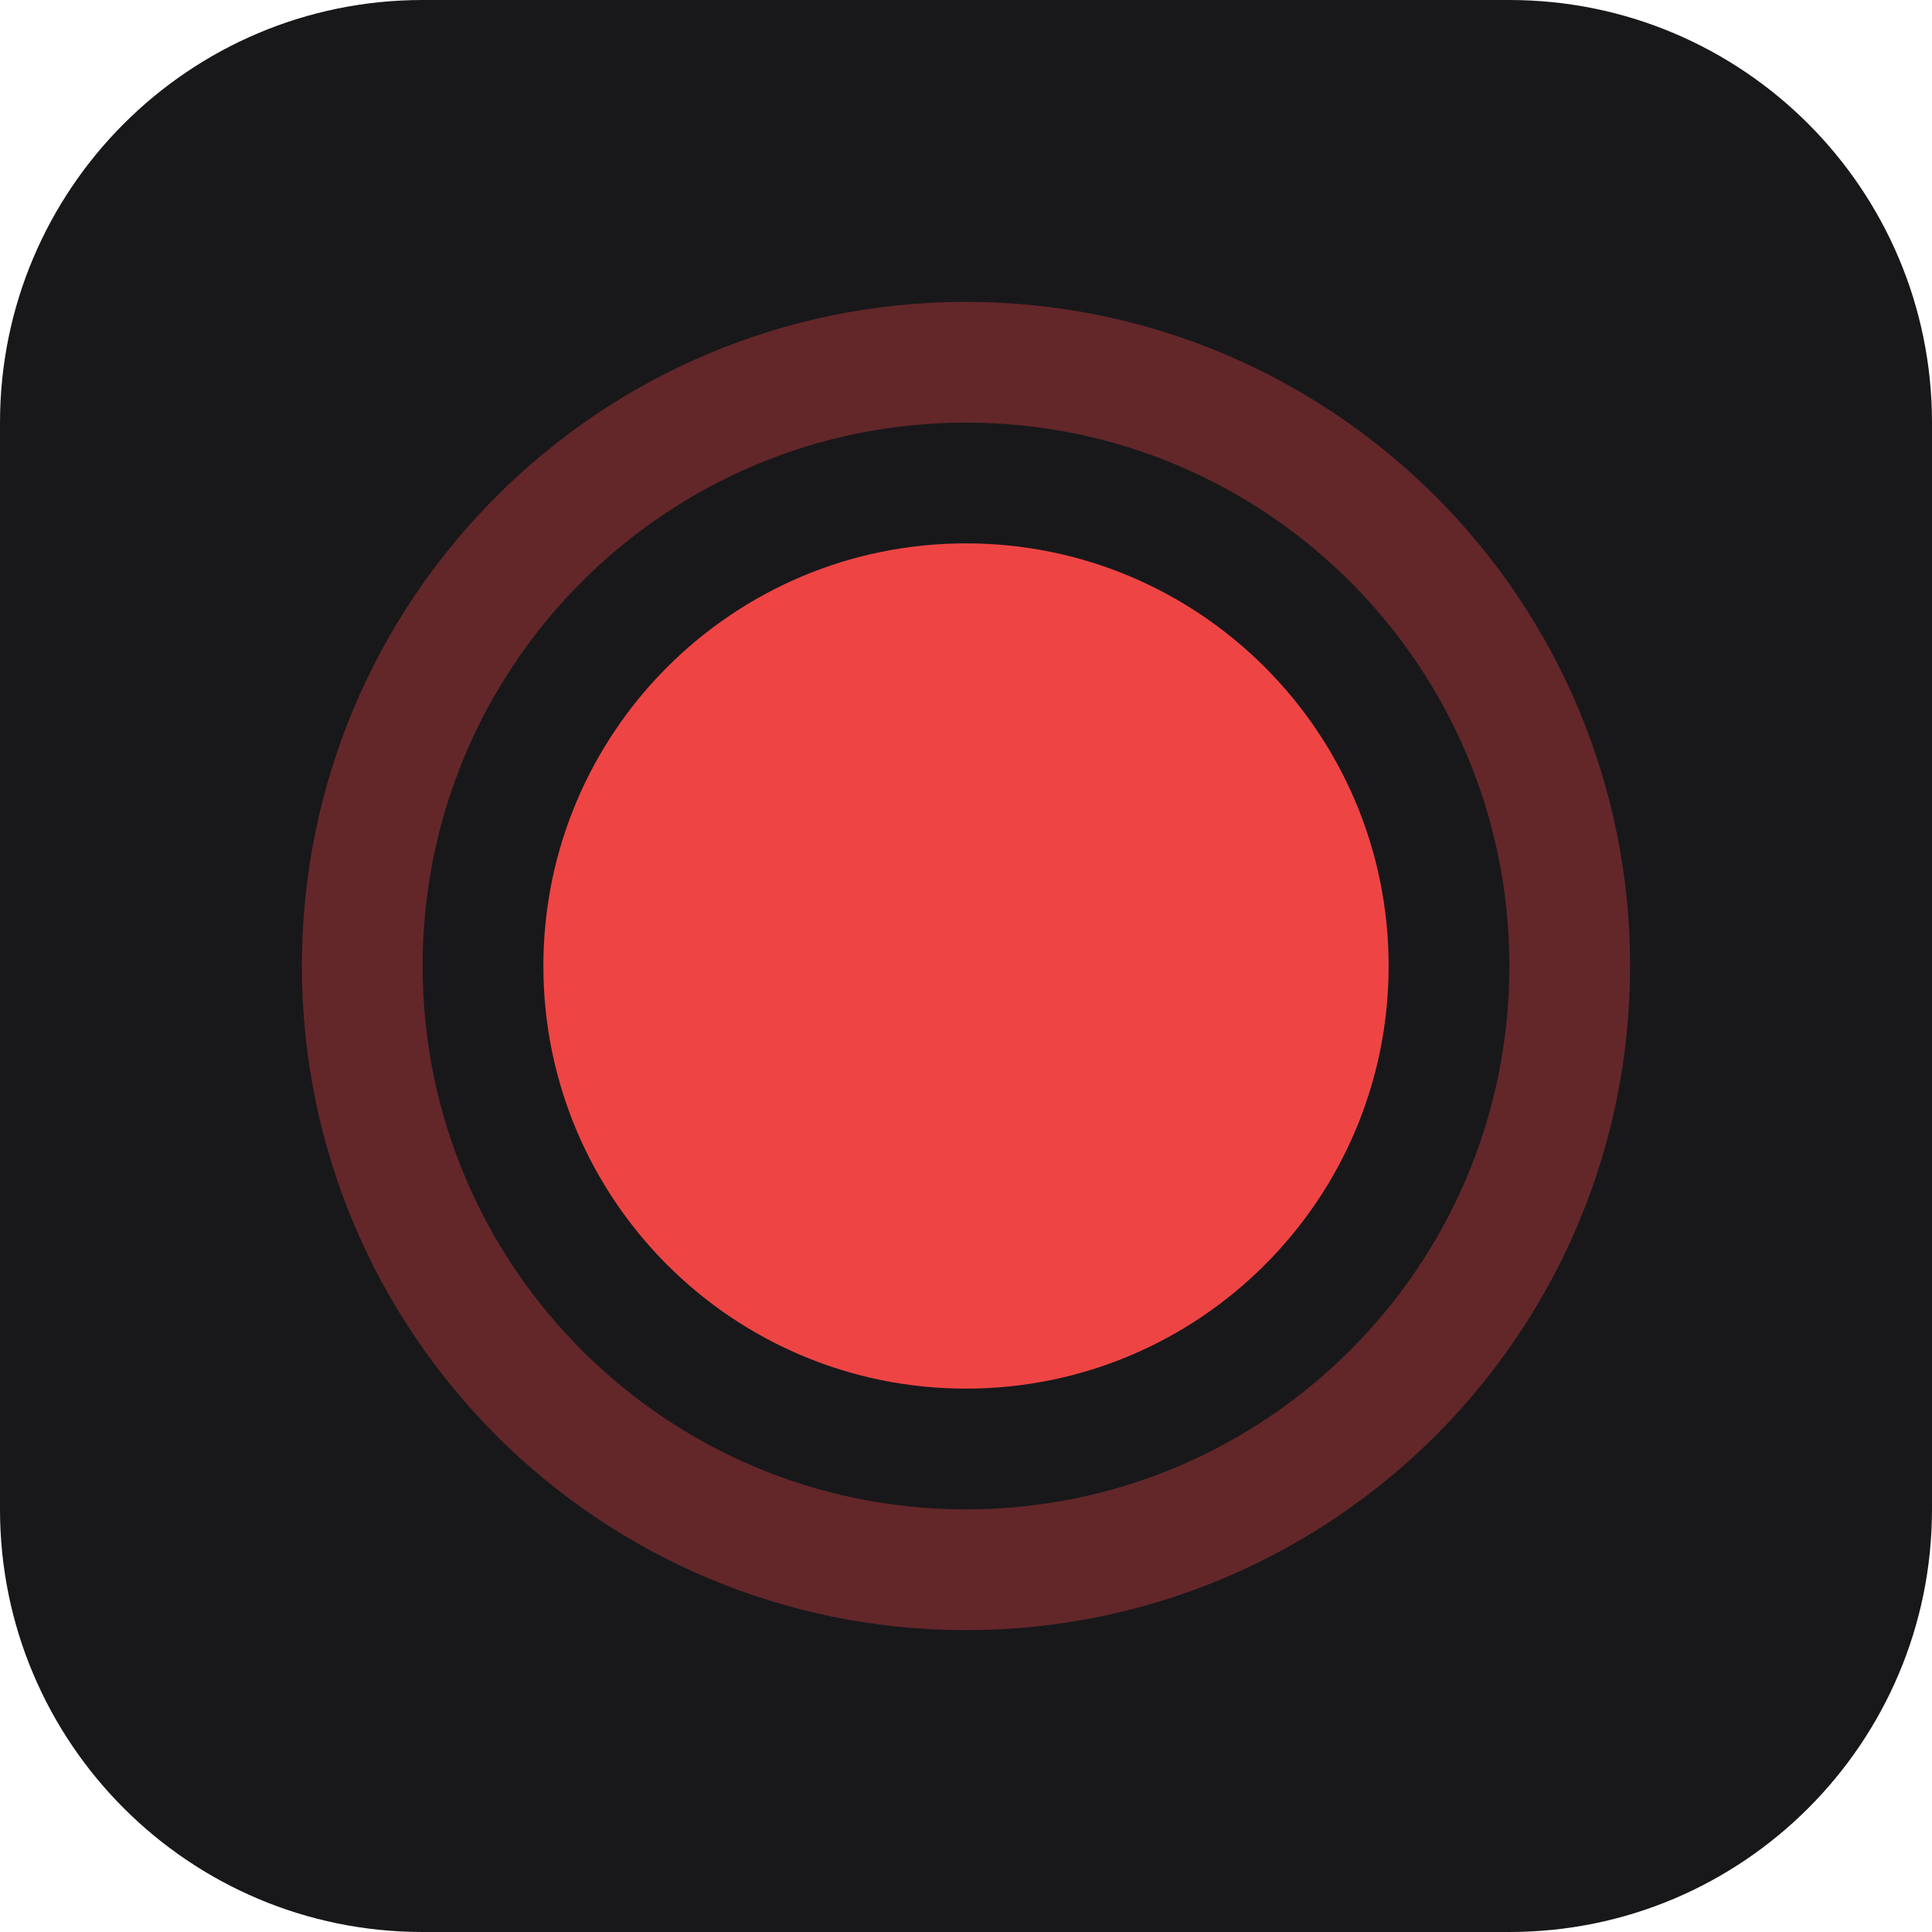
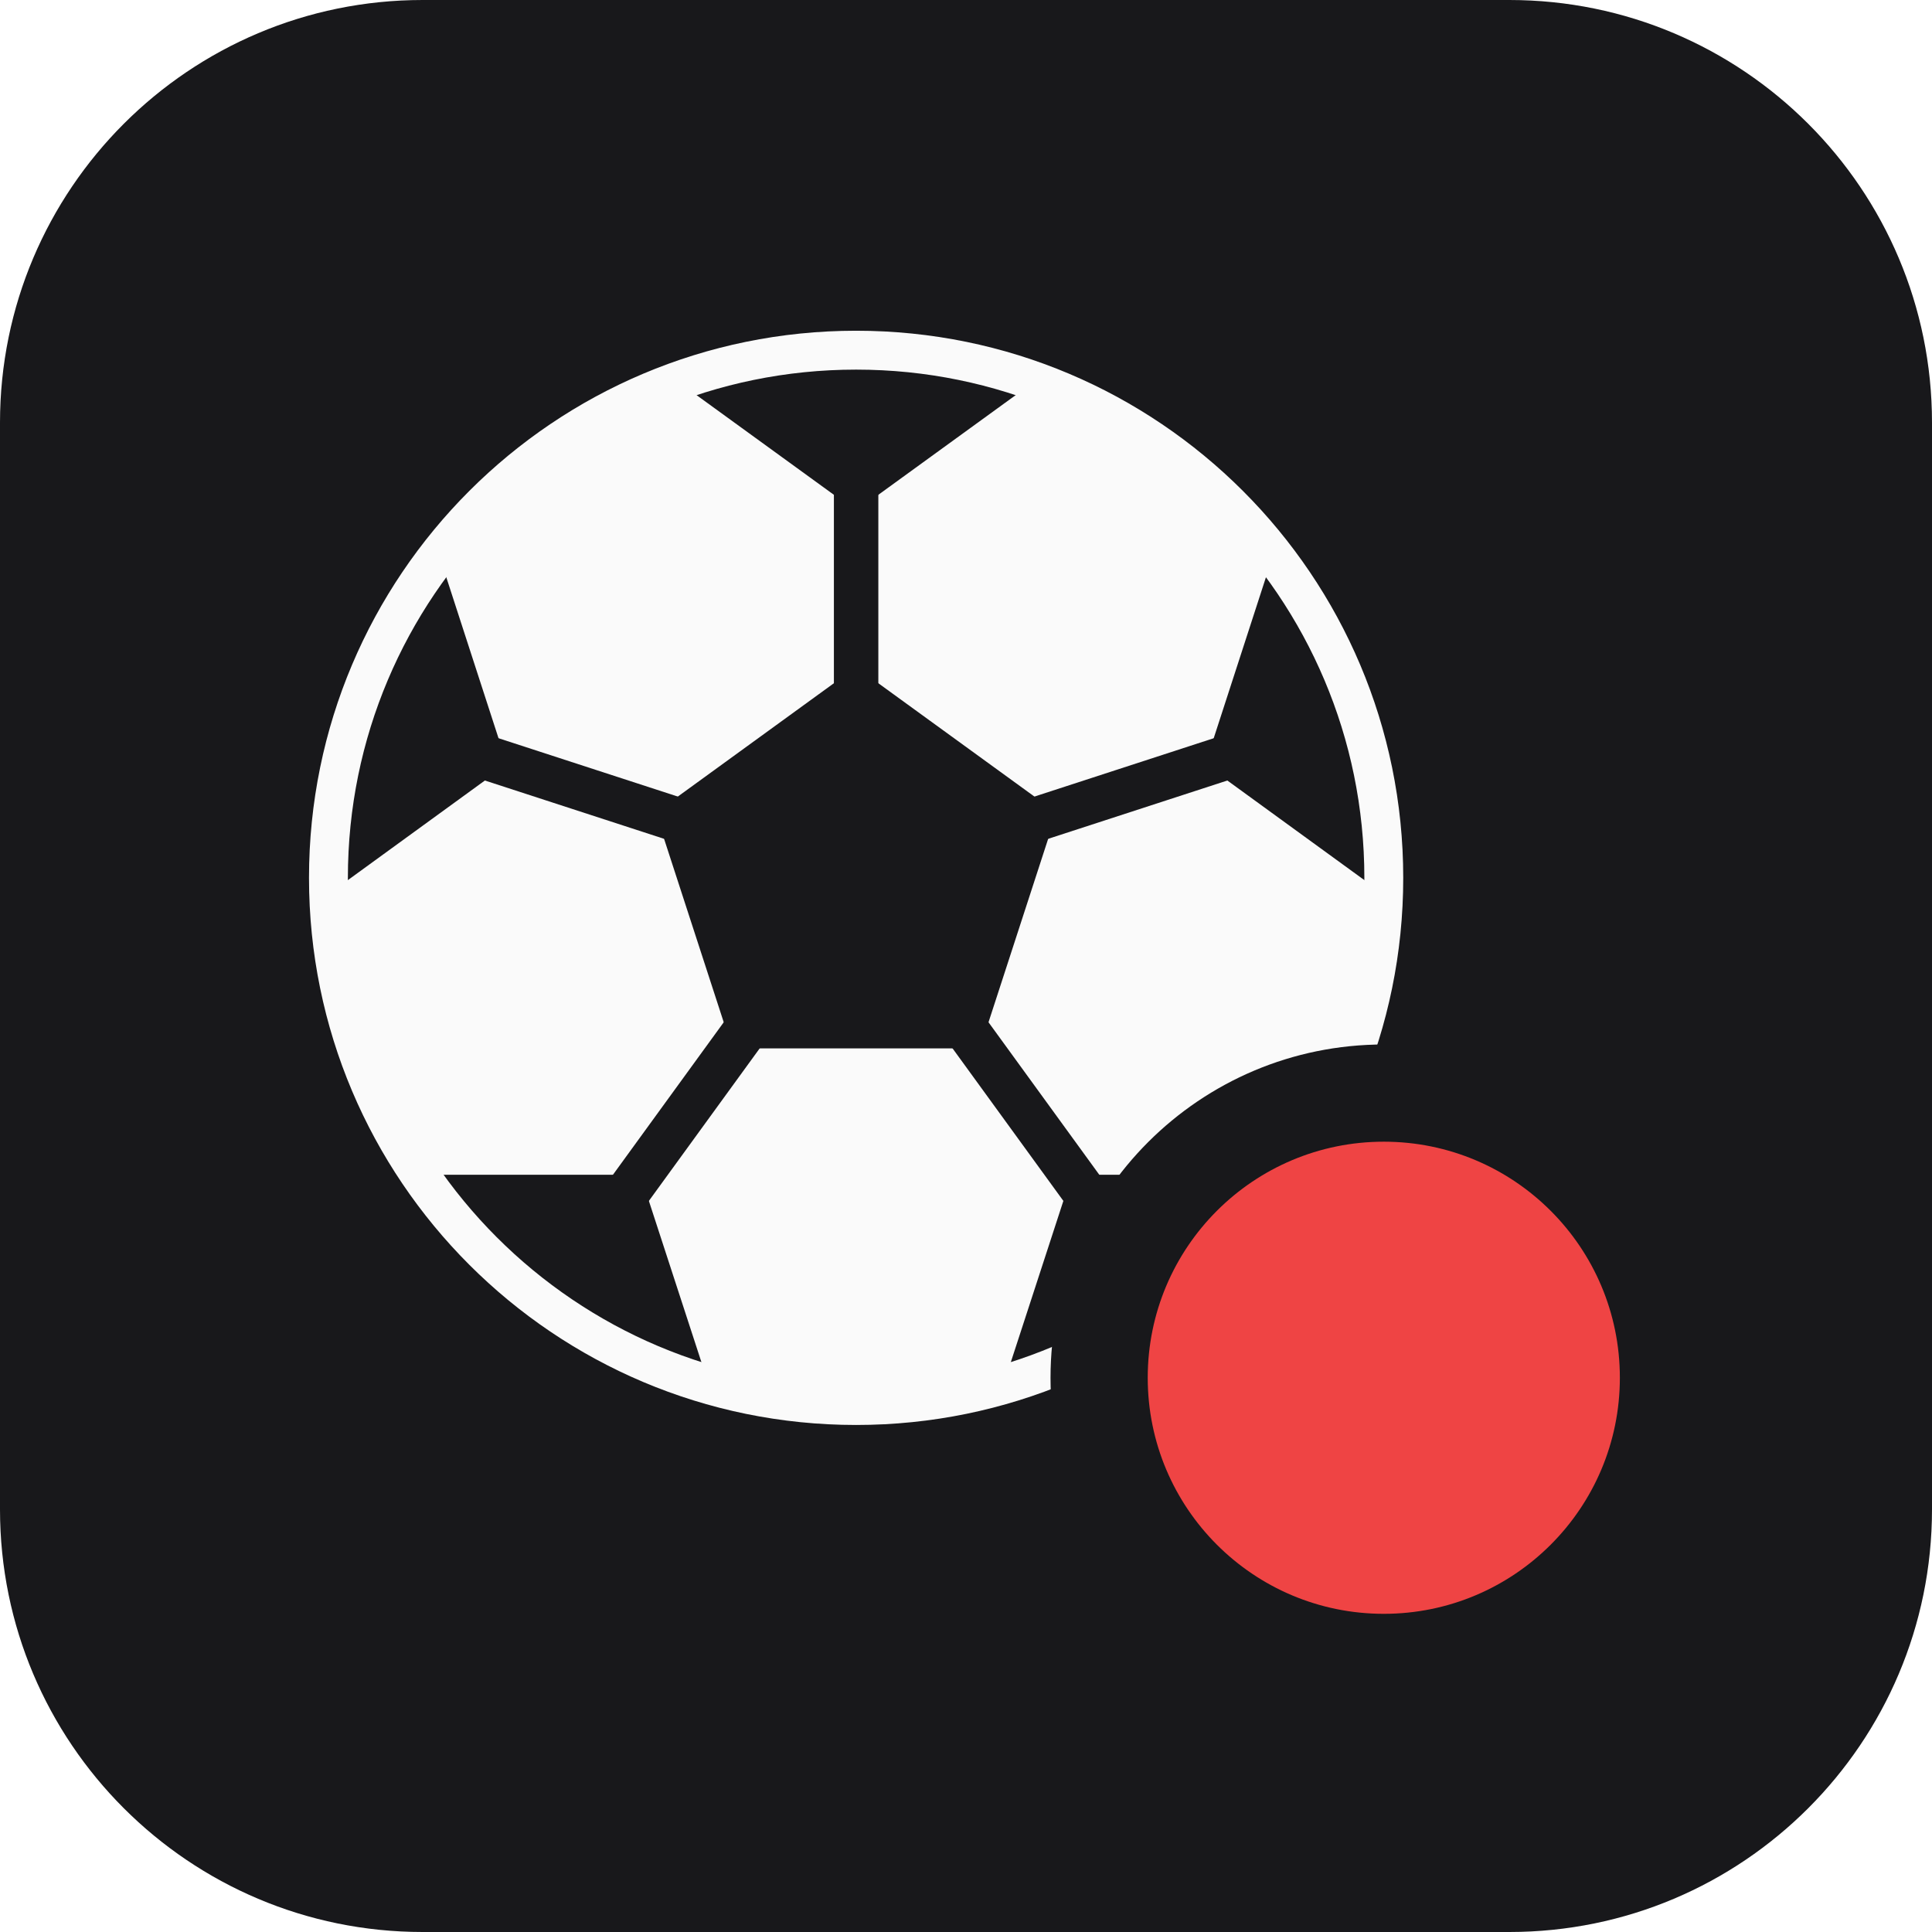
<svg xmlns="http://www.w3.org/2000/svg" viewBox="0 0 64 64">
  <rect width="64" height="64" rx="14" fill="#18181b" />
-   <circle cx="32" cy="32" r="14" fill="#ef4444" />
-   <circle cx="32" cy="32" r="20" fill="none" stroke="#ef4444" stroke-opacity=".35" stroke-width="4" />
+   <g transform="translate(2.6 2.4) scale(0.92)">
+     <clipPath id="b">
+       <circle cx="28" cy="29" r="19" />
+     </clipPath>
+     <circle cx="28" cy="29" r="19" fill="#fafafa" />
+     <g clip-path="url(#b)" fill="#18181b" stroke="#18181b" stroke-width="1.6" stroke-linejoin="round">
+       <polygon points="28.00,22.40 34.28,26.96 31.88,34.34 24.12,34.34 21.72,26.96" />
+       <line x1="28.00" y1="22.40" x2="28.00" y2="14.00" fill="none" />
+       <polygon points="28.00,14.80 21.91,10.38 24.24,3.22 31.76,3.22 34.09,10.38" />
+       <line x1="34.28" y1="26.96" x2="42.27" y2="24.36" fill="none" />
+       <polygon points="41.51,24.61 43.83,17.46 51.35,17.46 53.68,24.61 47.59,29.03" />
+       <line x1="31.88" y1="34.34" x2="36.82" y2="41.14" fill="none" />
+       <polygon points="36.35,40.49 43.87,40.49 46.20,47.64 40.11,52.07 34.02,47.64" />
+       <line x1="24.12" y1="34.34" x2="19.18" y2="41.14" fill="none" />
+       <polygon points="19.65,40.49 21.98,47.64 15.89,52.07 9.80,47.64 12.13,40.49" />
+       <line x1="21.72" y1="26.96" x2="13.73" y2="24.36" fill="none" />
+       <polygon points="14.49,24.61 8.41,29.03 2.32,24.61 4.65,17.46 12.17,17.46" />
+     </g>
+     <circle cx="28" cy="29" r="19" fill="none" stroke="#fafafa" stroke-width="1.4" />
+     <circle cx="47" cy="47" r="12" fill="#18181b" />
+     <circle cx="47" cy="47" r="8.5" fill="#ef4444" />
+   </g>
</svg>
